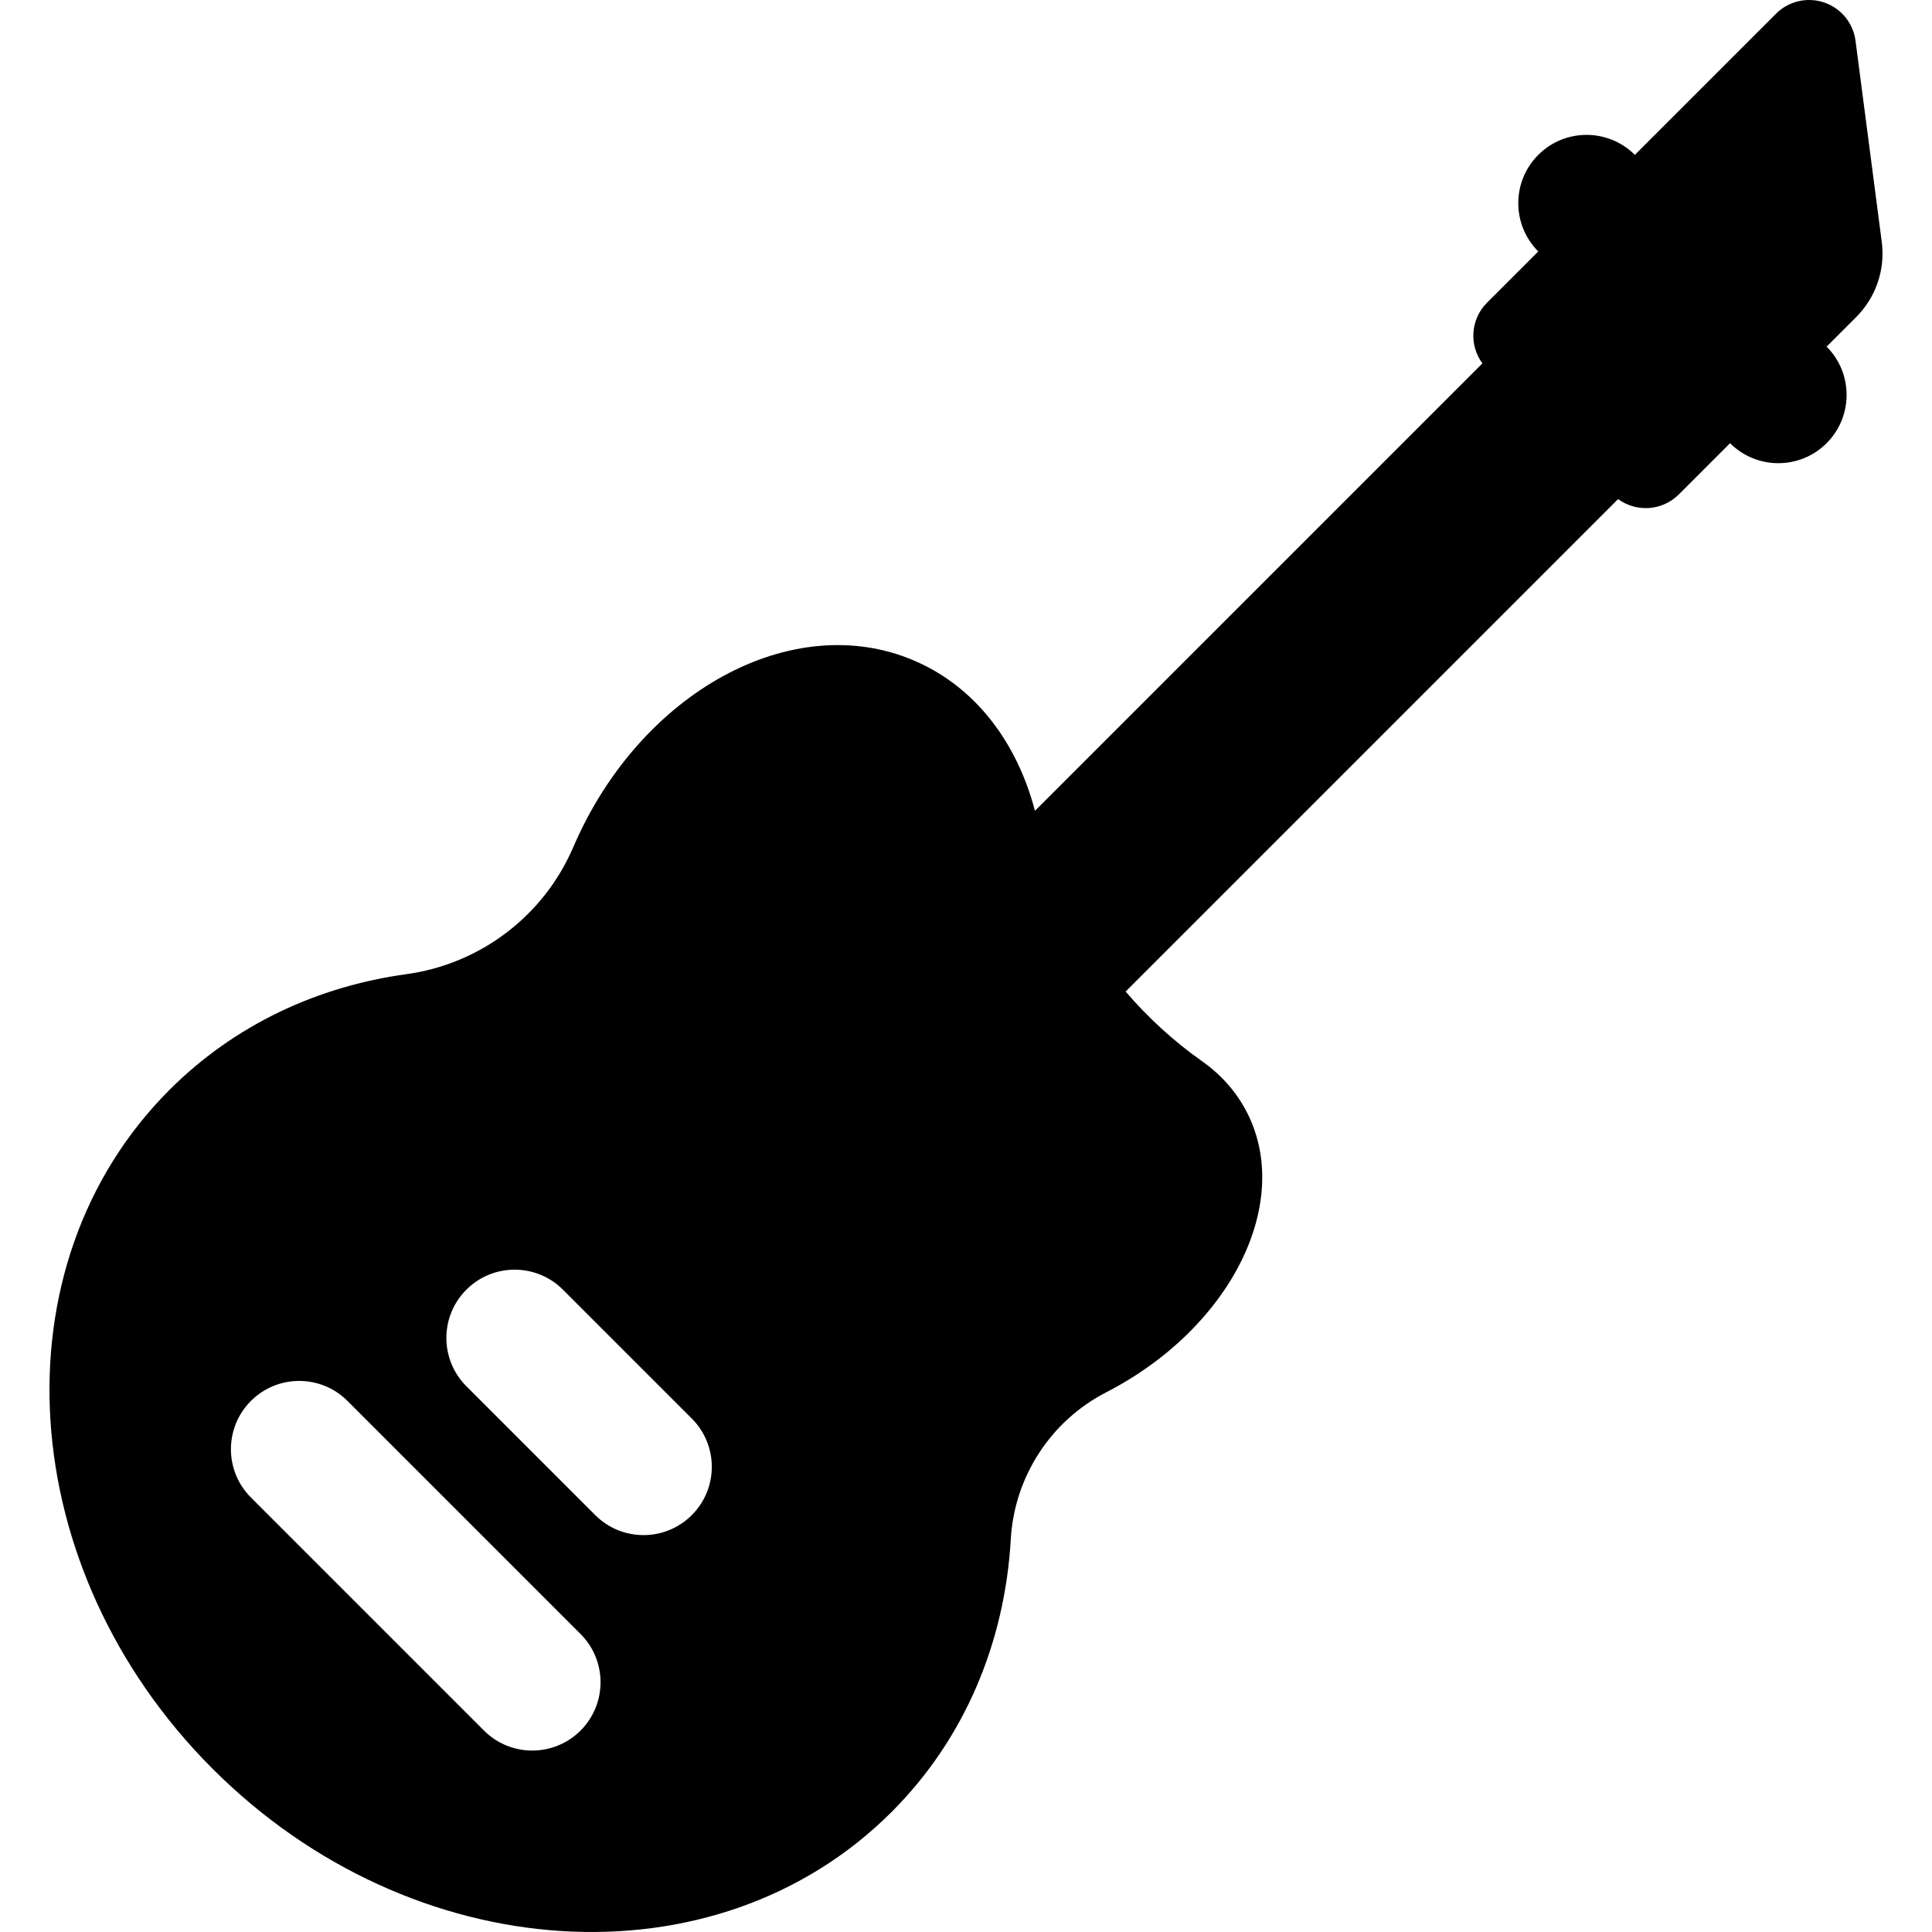
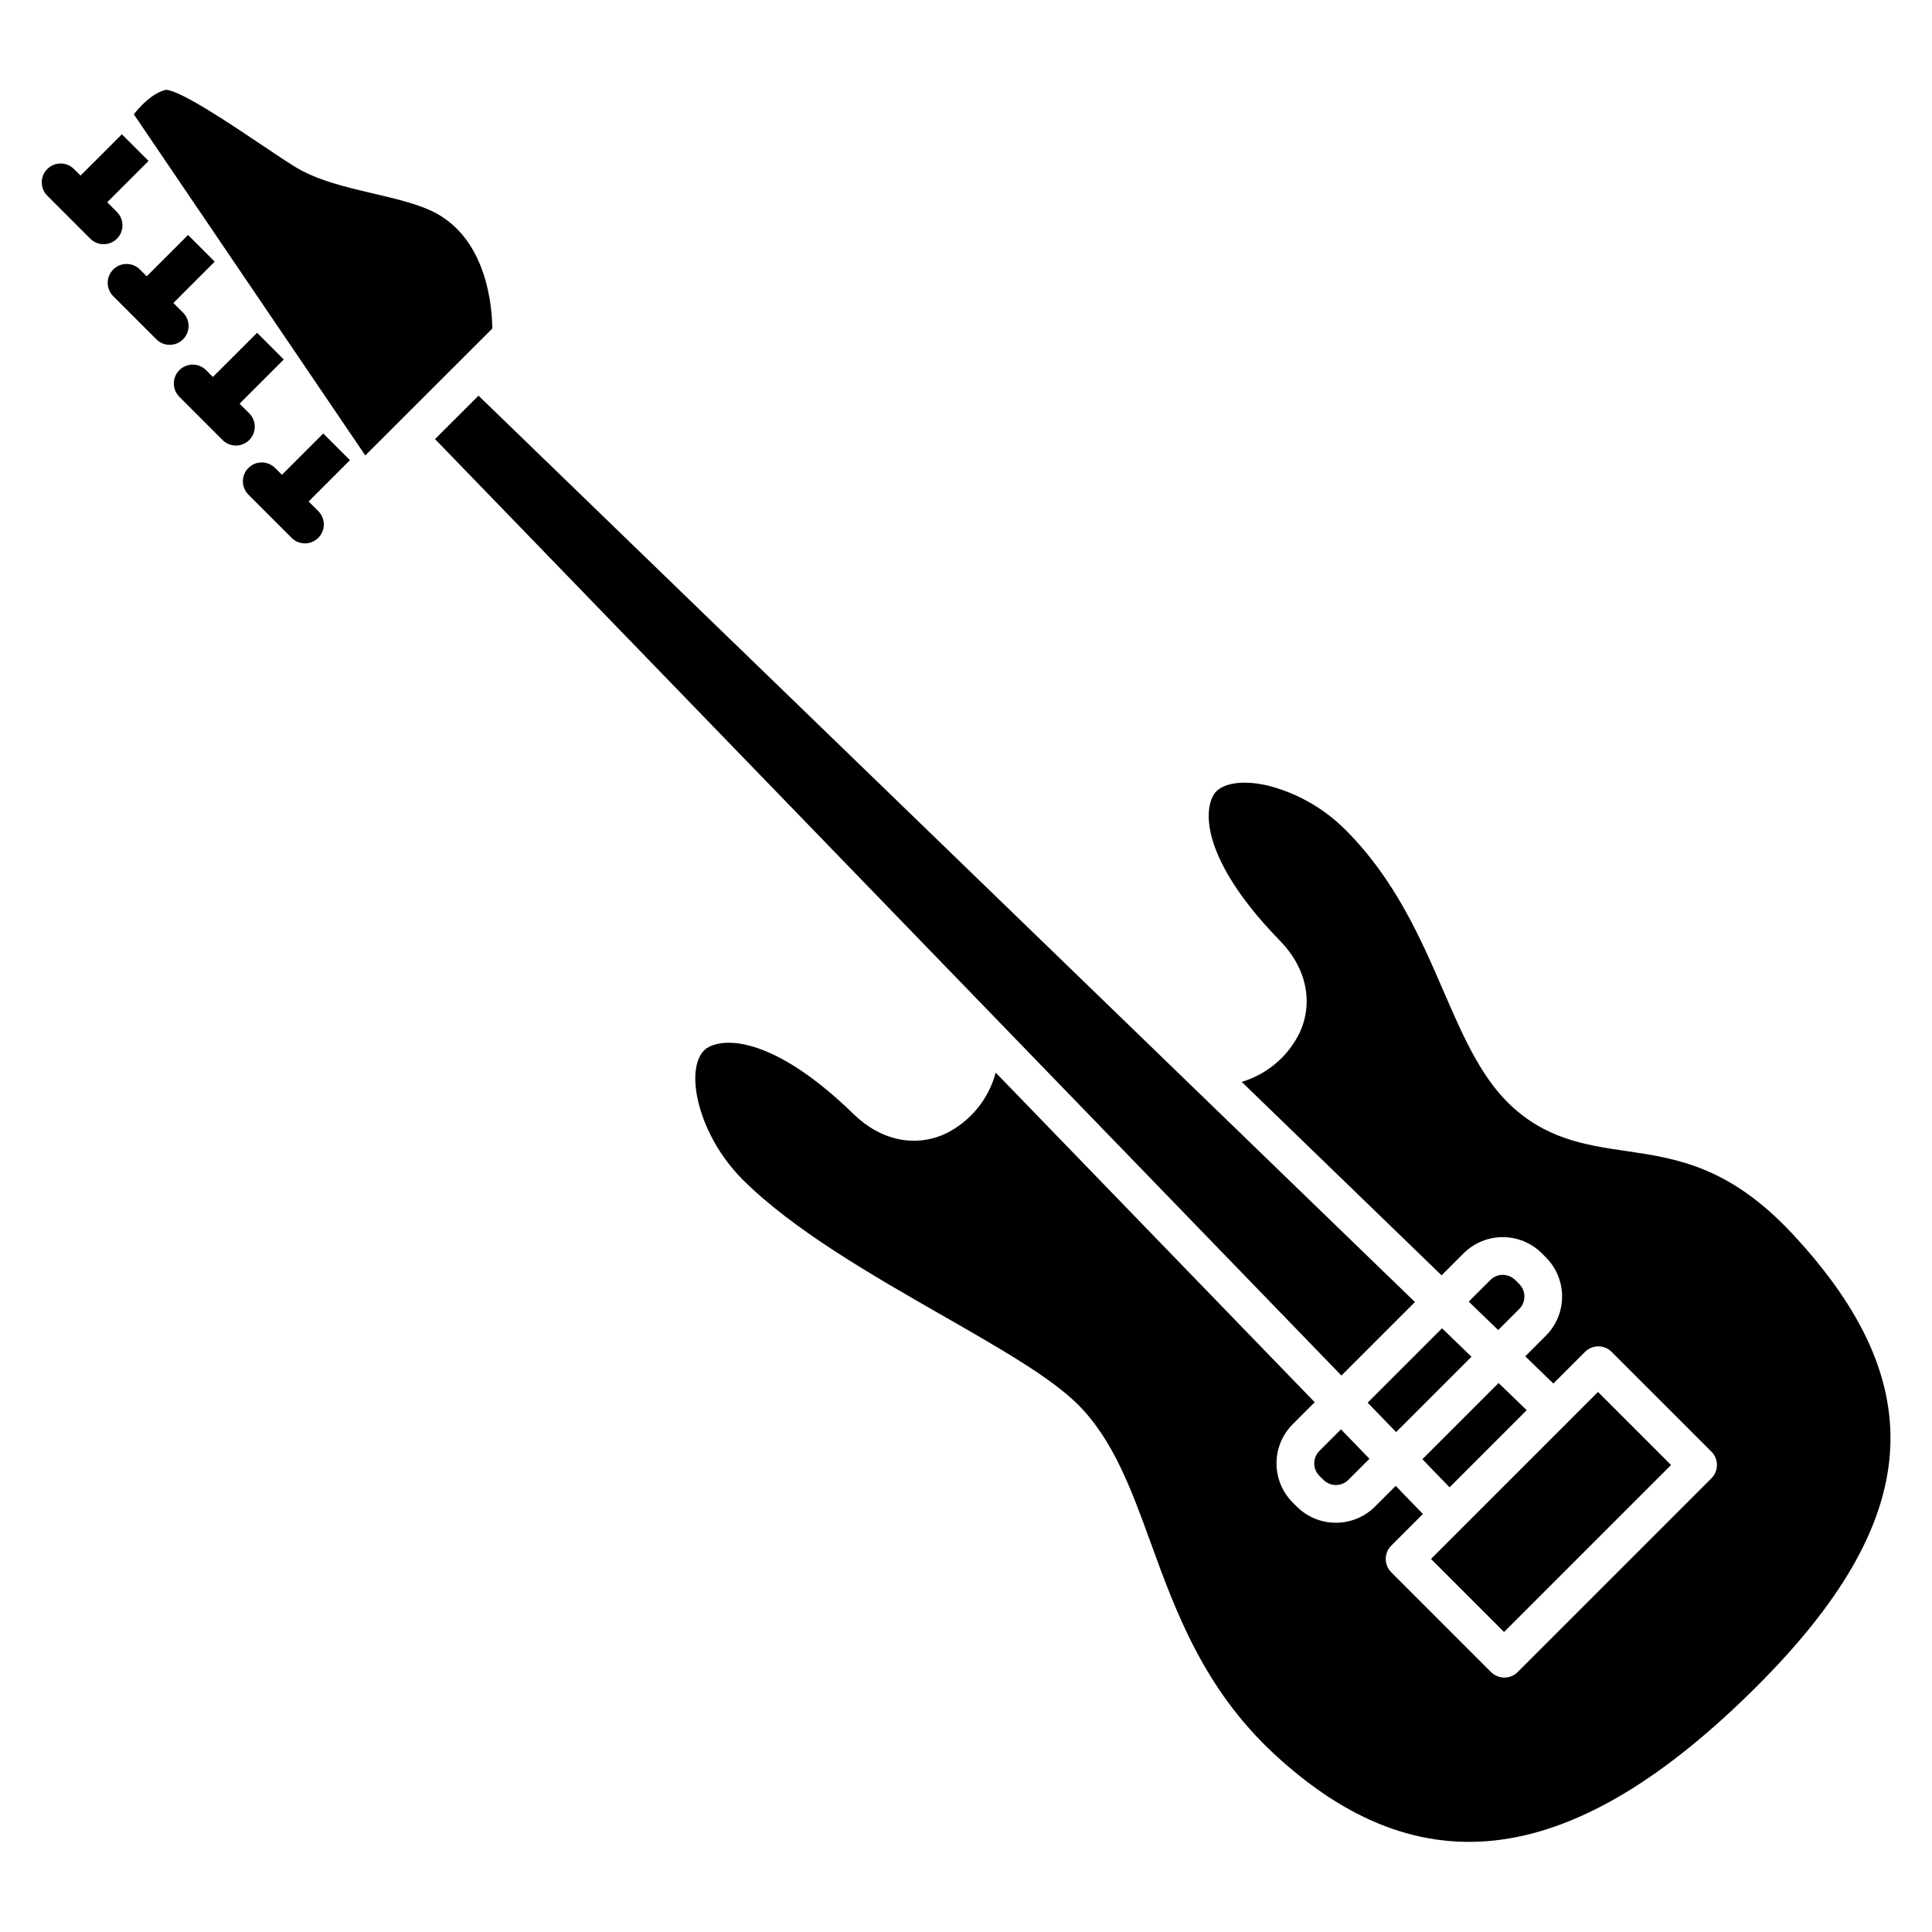
- <svg xmlns="http://www.w3.org/2000/svg" version="1.1" id="Layer_1" x="0px" y="0px" viewBox="0 0 511.999 511.999" style="enable-background:new 0 0 511.999 511.999;" xml:space="preserve">
-   <g>
-     <g>
-       <path d="M498.687,64.119l-6.955-53.318c-0.611-4.687-3.832-8.619-8.307-10.14c-4.475-1.521-9.425-0.369-12.767,2.973    l-37.408,37.408c-7.067-7.066-18.524-7.066-25.592,0c-7.066,7.067-7.066,18.524,0,25.592l-13.581,13.581    c-4.386,4.386-4.787,11.232-1.232,16.086L274.27,214.877c-4.744-18.123-15.767-32.836-31.959-39.79    c-32.25-13.852-72.718,8.27-90.388,49.41c-0.002,0.004-0.003,0.008-0.005,0.012c-7.813,18.197-24.609,30.964-44.228,33.657    c-23.511,3.229-45.491,13.382-62.775,30.665C-1.611,335.357,3.509,415.914,56.353,468.757s133.4,57.965,179.926,11.438    c19.604-19.604,30.036-45.251,31.593-72.321c0.949-16.5,10.58-31.337,25.278-38.895c0.003-0.002,0.008-0.003,0.011-0.006    c32.951-16.951,49.634-50.189,37.262-74.241c-2.809-5.462-6.877-9.98-11.871-13.501c-7.557-5.329-14.33-11.55-20.25-18.46    L428.81,132.263c4.853,3.556,11.7,3.154,16.086-1.232l13.582-13.582c7.067,7.066,18.523,7.066,25.59,0    c7.066-7.067,7.066-18.524,0-25.59l7.855-7.855C497.142,78.786,499.642,71.439,498.687,64.119z M153.85,458.615    c-7.064,7.065-18.522,7.069-25.591,0l-61.763-61.763c-7.066-7.067-7.066-18.524,0-25.592c7.065-7.067,18.523-7.066,25.591,0    l61.763,61.764C160.917,440.091,160.917,451.548,153.85,458.615z M183.335,401.518c-7.065,7.065-18.522,7.067-25.591,0    l-34.152-34.153c-7.066-7.066-7.066-18.523,0-25.59c7.067-7.066,18.523-7.067,25.591,0l34.152,34.153    C190.402,382.994,190.402,394.452,183.335,401.518z" />
-     </g>
-   </g>
-   <g>
- </g>
-   <g>
- </g>
-   <g>
- </g>
-   <g>
- </g>
-   <g>
- </g>
-   <g>
- </g>
-   <g>
- </g>
-   <g>
- </g>
-   <g>
- </g>
-   <g>
- </g>
-   <g>
- </g>
-   <g>
- </g>
-   <g>
- </g>
-   <g>
- </g>
-   <g>
- </g>
+ <svg xmlns="http://www.w3.org/2000/svg" id="Layer_1" height="512" viewBox="0 0 512 512" width="512" data-name="Layer 1">
+   <path d="m379.821 386.996h62.603v27.38h-62.603z" transform="matrix(.707 -.707 .707 .707 -162.913 408.066)" />
+   <path d="m115.285 116.365 240.204 248.171 19.484-19.484-248.164-240.196z" />
+   <path d="m376.945 386.704 7.208 7.448 20.435-20.435-7.448-7.209z" />
+   <path d="m130.464 87.073c-.051-5.613-1.323-23.063-14.727-30.474-4.342-2.4-10.665-3.879-16.779-5.31-7.456-1.746-15.166-3.55-21.048-7.252-2.8-1.761-5.973-3.893-9.335-6.152-7.3-4.905-20.846-14-24.624-14.084-3.376.828-6.514 3.983-8.487 6.491l61.341 90.4z" />
+   <path d="m349.656 384.511a4.667 4.667 0 0 0 0 6.6l1.07 1.07a4.673 4.673 0 0 0 6.6 0l5.591-5.591-7.545-7.795z" />
+   <path d="m430.771 305.008c-10.574-1.554-21.507-3.161-31.3-12.948-7.38-7.38-12.022-18.092-16.936-29.434-6-13.848-12.8-29.543-25.951-42.691a44.685 44.685 0 0 0 -20.36-11.692c-6.161-1.5-11.487-.924-13.9 1.488-1.488 1.487-2.765 5.278-1.468 11.069 1.287 5.742 5.517 15.351 18.364 28.522 7.062 7.24 8.964 16.433 5.089 24.593a25.138 25.138 0 0 1 -15.237 12.8l52.967 51.267 5.831-5.832a14.669 14.669 0 0 1 20.742 0l1.07 1.069a14.684 14.684 0 0 1 0 20.743l-5.475 5.476 7.448 7.209 8.379-8.38a5 5 0 0 1 7.071 0l26.438 26.433a5 5 0 0 1 0 7.071l-51.338 51.338a5 5 0 0 1 -7.072 0l-26.433-26.434a5 5 0 0 1 0-7.071l8.379-8.38-7.209-7.448-5.476 5.476a14.683 14.683 0 0 1 -20.742 0l-1.07-1.07a14.668 14.668 0 0 1 0-20.742l5.832-5.832-84.544-87.351a25.273 25.273 0 0 1 -13.07 16.074c-8.16 3.875-17.353 1.972-24.593-5.089-13.171-12.847-22.781-17.077-28.523-18.364-5.79-1.3-9.582-.02-11.069 1.467-5.3 5.3-1.561 22.5 10.2 34.26 13.349 13.35 34.455 25.43 53.077 36.088 15.37 8.8 28.644 16.394 35.823 23.573 9.335 9.335 14.162 22.618 19.273 36.681 6.554 18.036 13.984 38.48 32.536 55.739 38.976 36.251 79.701 30.558 128.176-17.916 43.849-43.85 46.667-79.641 9.422-119.675-16.778-18.034-30.795-20.095-44.351-22.087z" />
+   <path d="m362.444 371.723 7.545 7.794 19.965-19.965-7.795-7.544z" />
+   <path d="m401.548 339.22a4.67 4.67 0 0 0 -6.6 0l-5.717 5.717 7.8 7.544 5.591-5.591a4.672 4.672 0 0 0 0-6.6z" />
+   <path d="m85.666 114.876-10.952 10.951-1.8-1.8a5 5 0 1 0 -7.071 7.071l11.436 11.437a5 5 0 0 0 7.072-7.072l-2.565-2.563 10.951-10.95z" />
+   <path d="m68.129 88.191-11.713 11.709-1.8-1.8a5 5 0 1 0 -7.071 7.071l11.434 11.439a5 5 0 0 0 7.072-7.071l-2.564-2.564 11.713-11.713z" />
+   <path d="m44.979 91.389a5 5 0 0 0 3.536-8.535l-2.564-2.564 10.949-10.951-7.07-7.071-10.951 10.95-1.8-1.8a5 5 0 0 0 -7.072 7.071l11.436 11.436a4.987 4.987 0 0 0 3.536 1.464z" />
+   <path d="m30.978 56.168-2.564-2.568 10.951-10.947-7.071-7.071-10.951 10.951-1.8-1.8a5 5 0 0 0 -7.073 7.067l11.437 11.439a5 5 0 1 0 7.071-7.071z" />
</svg>
